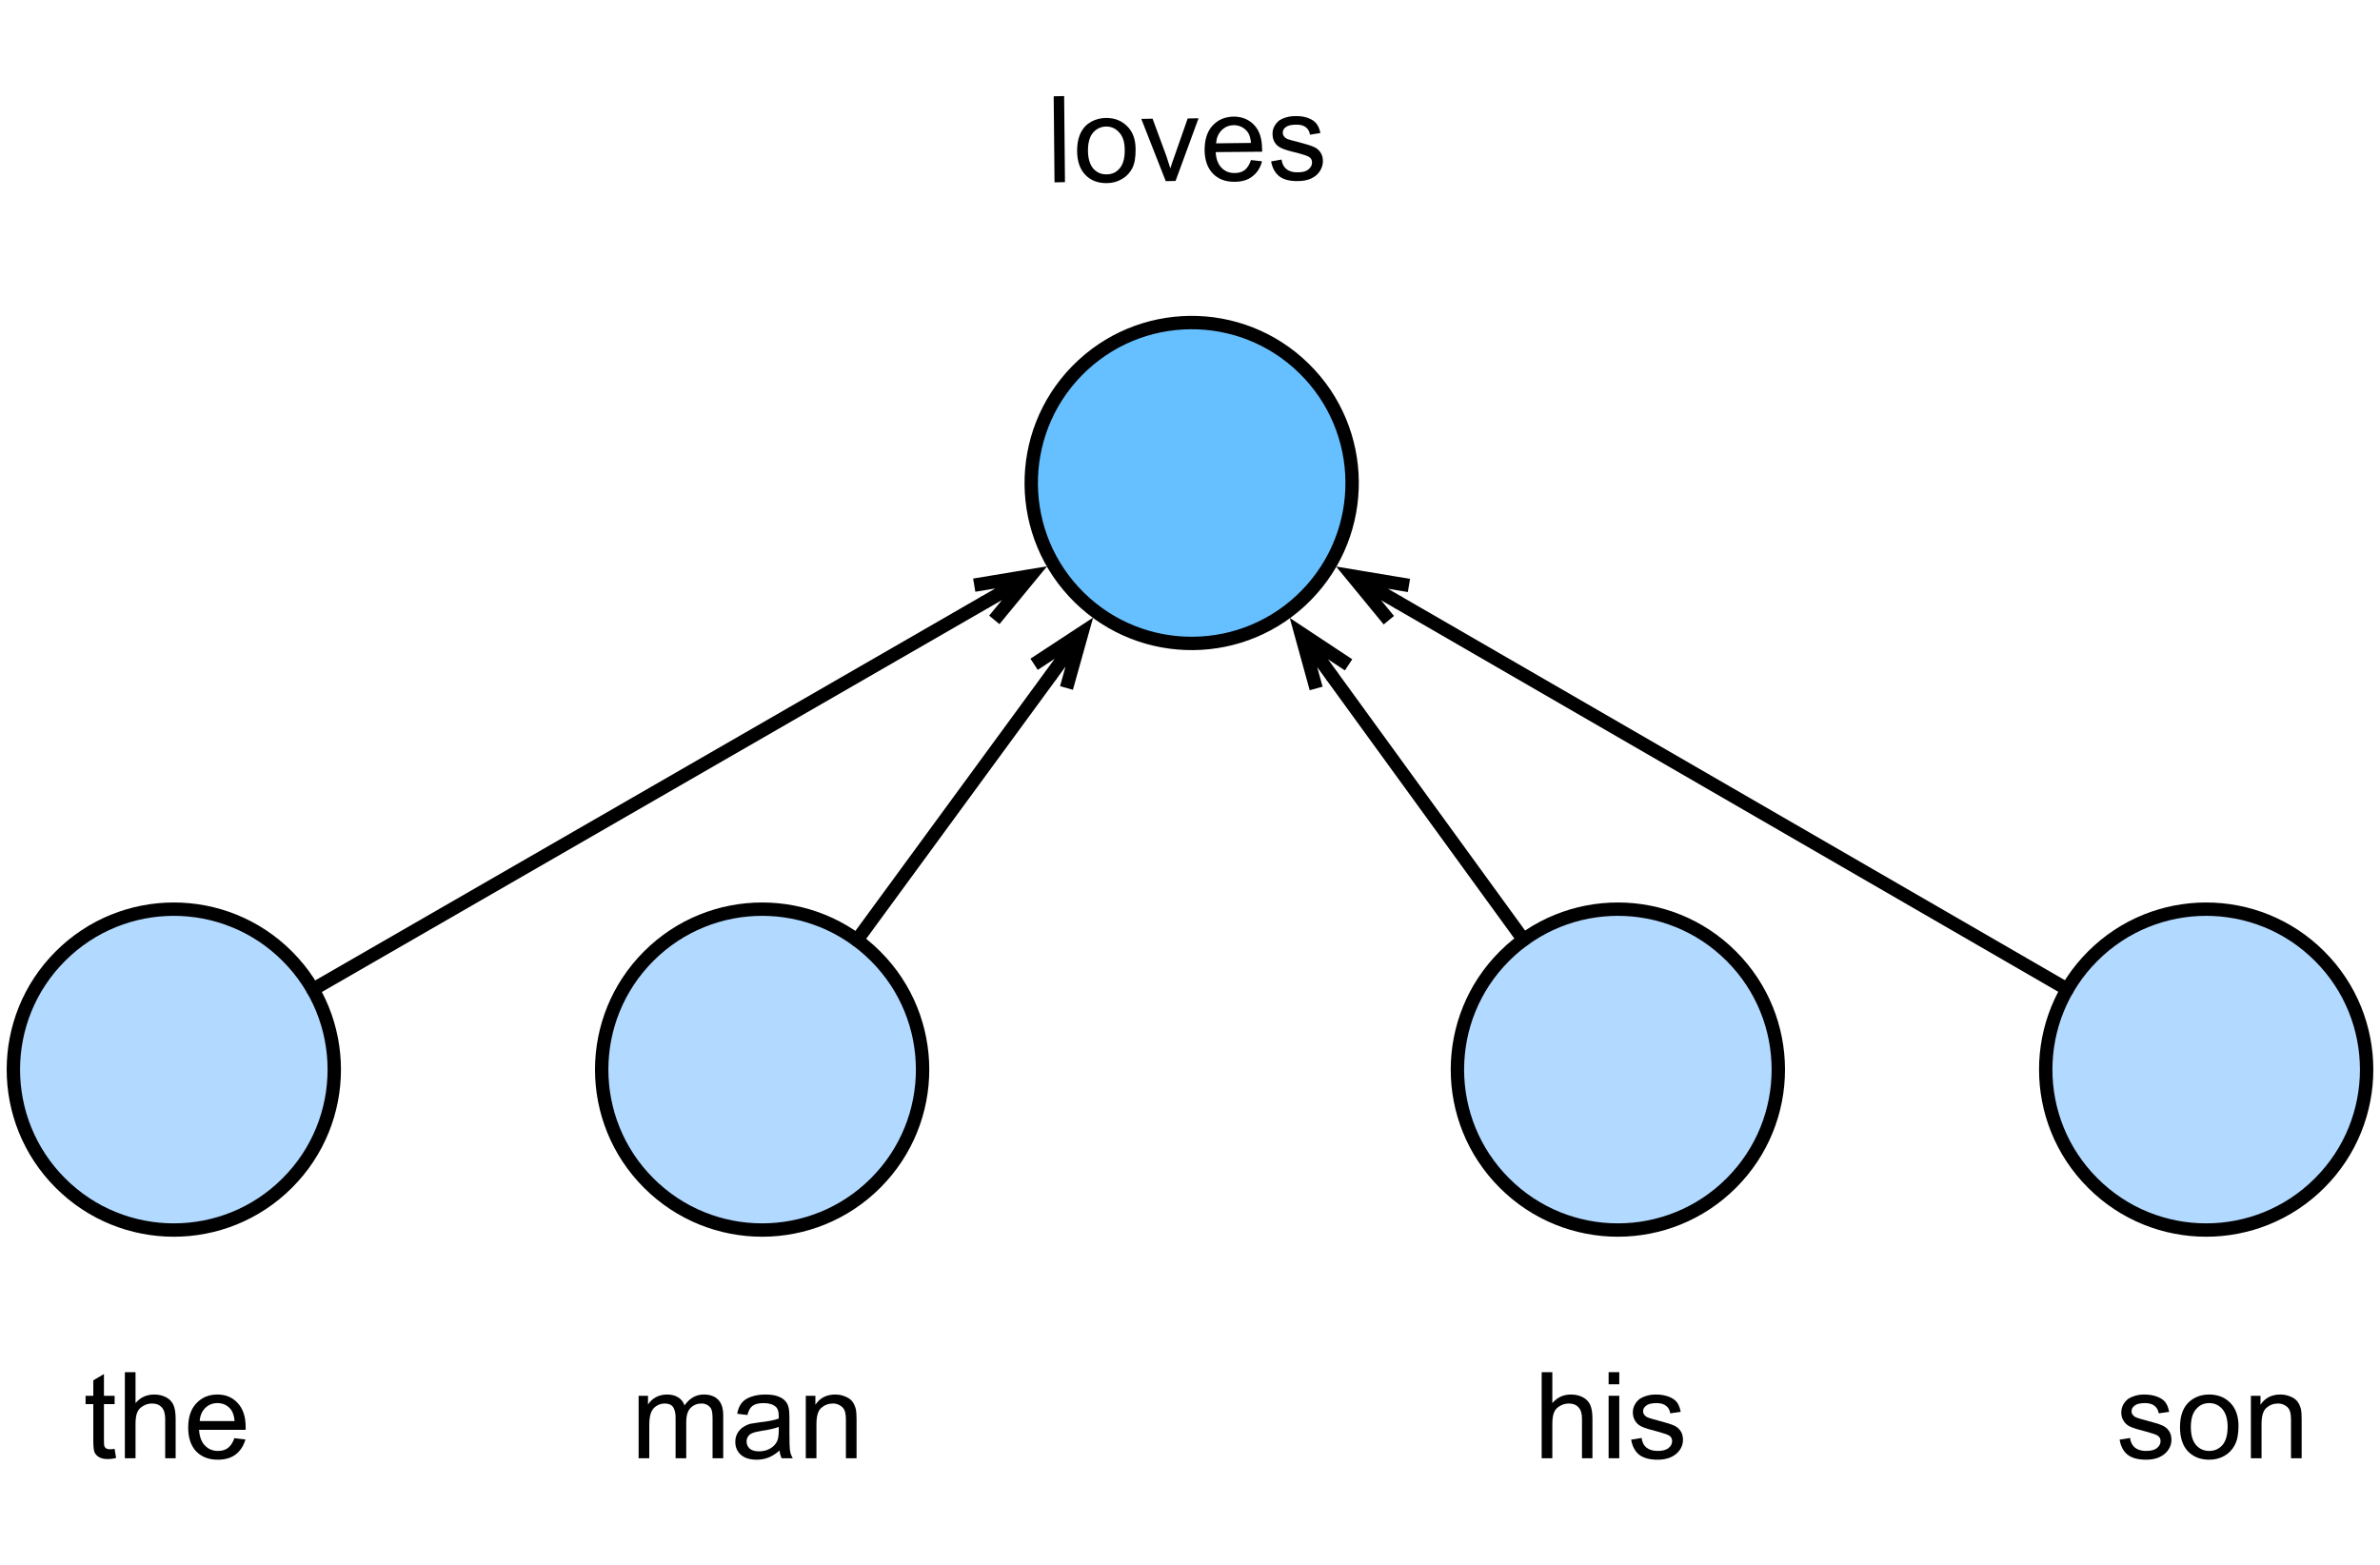
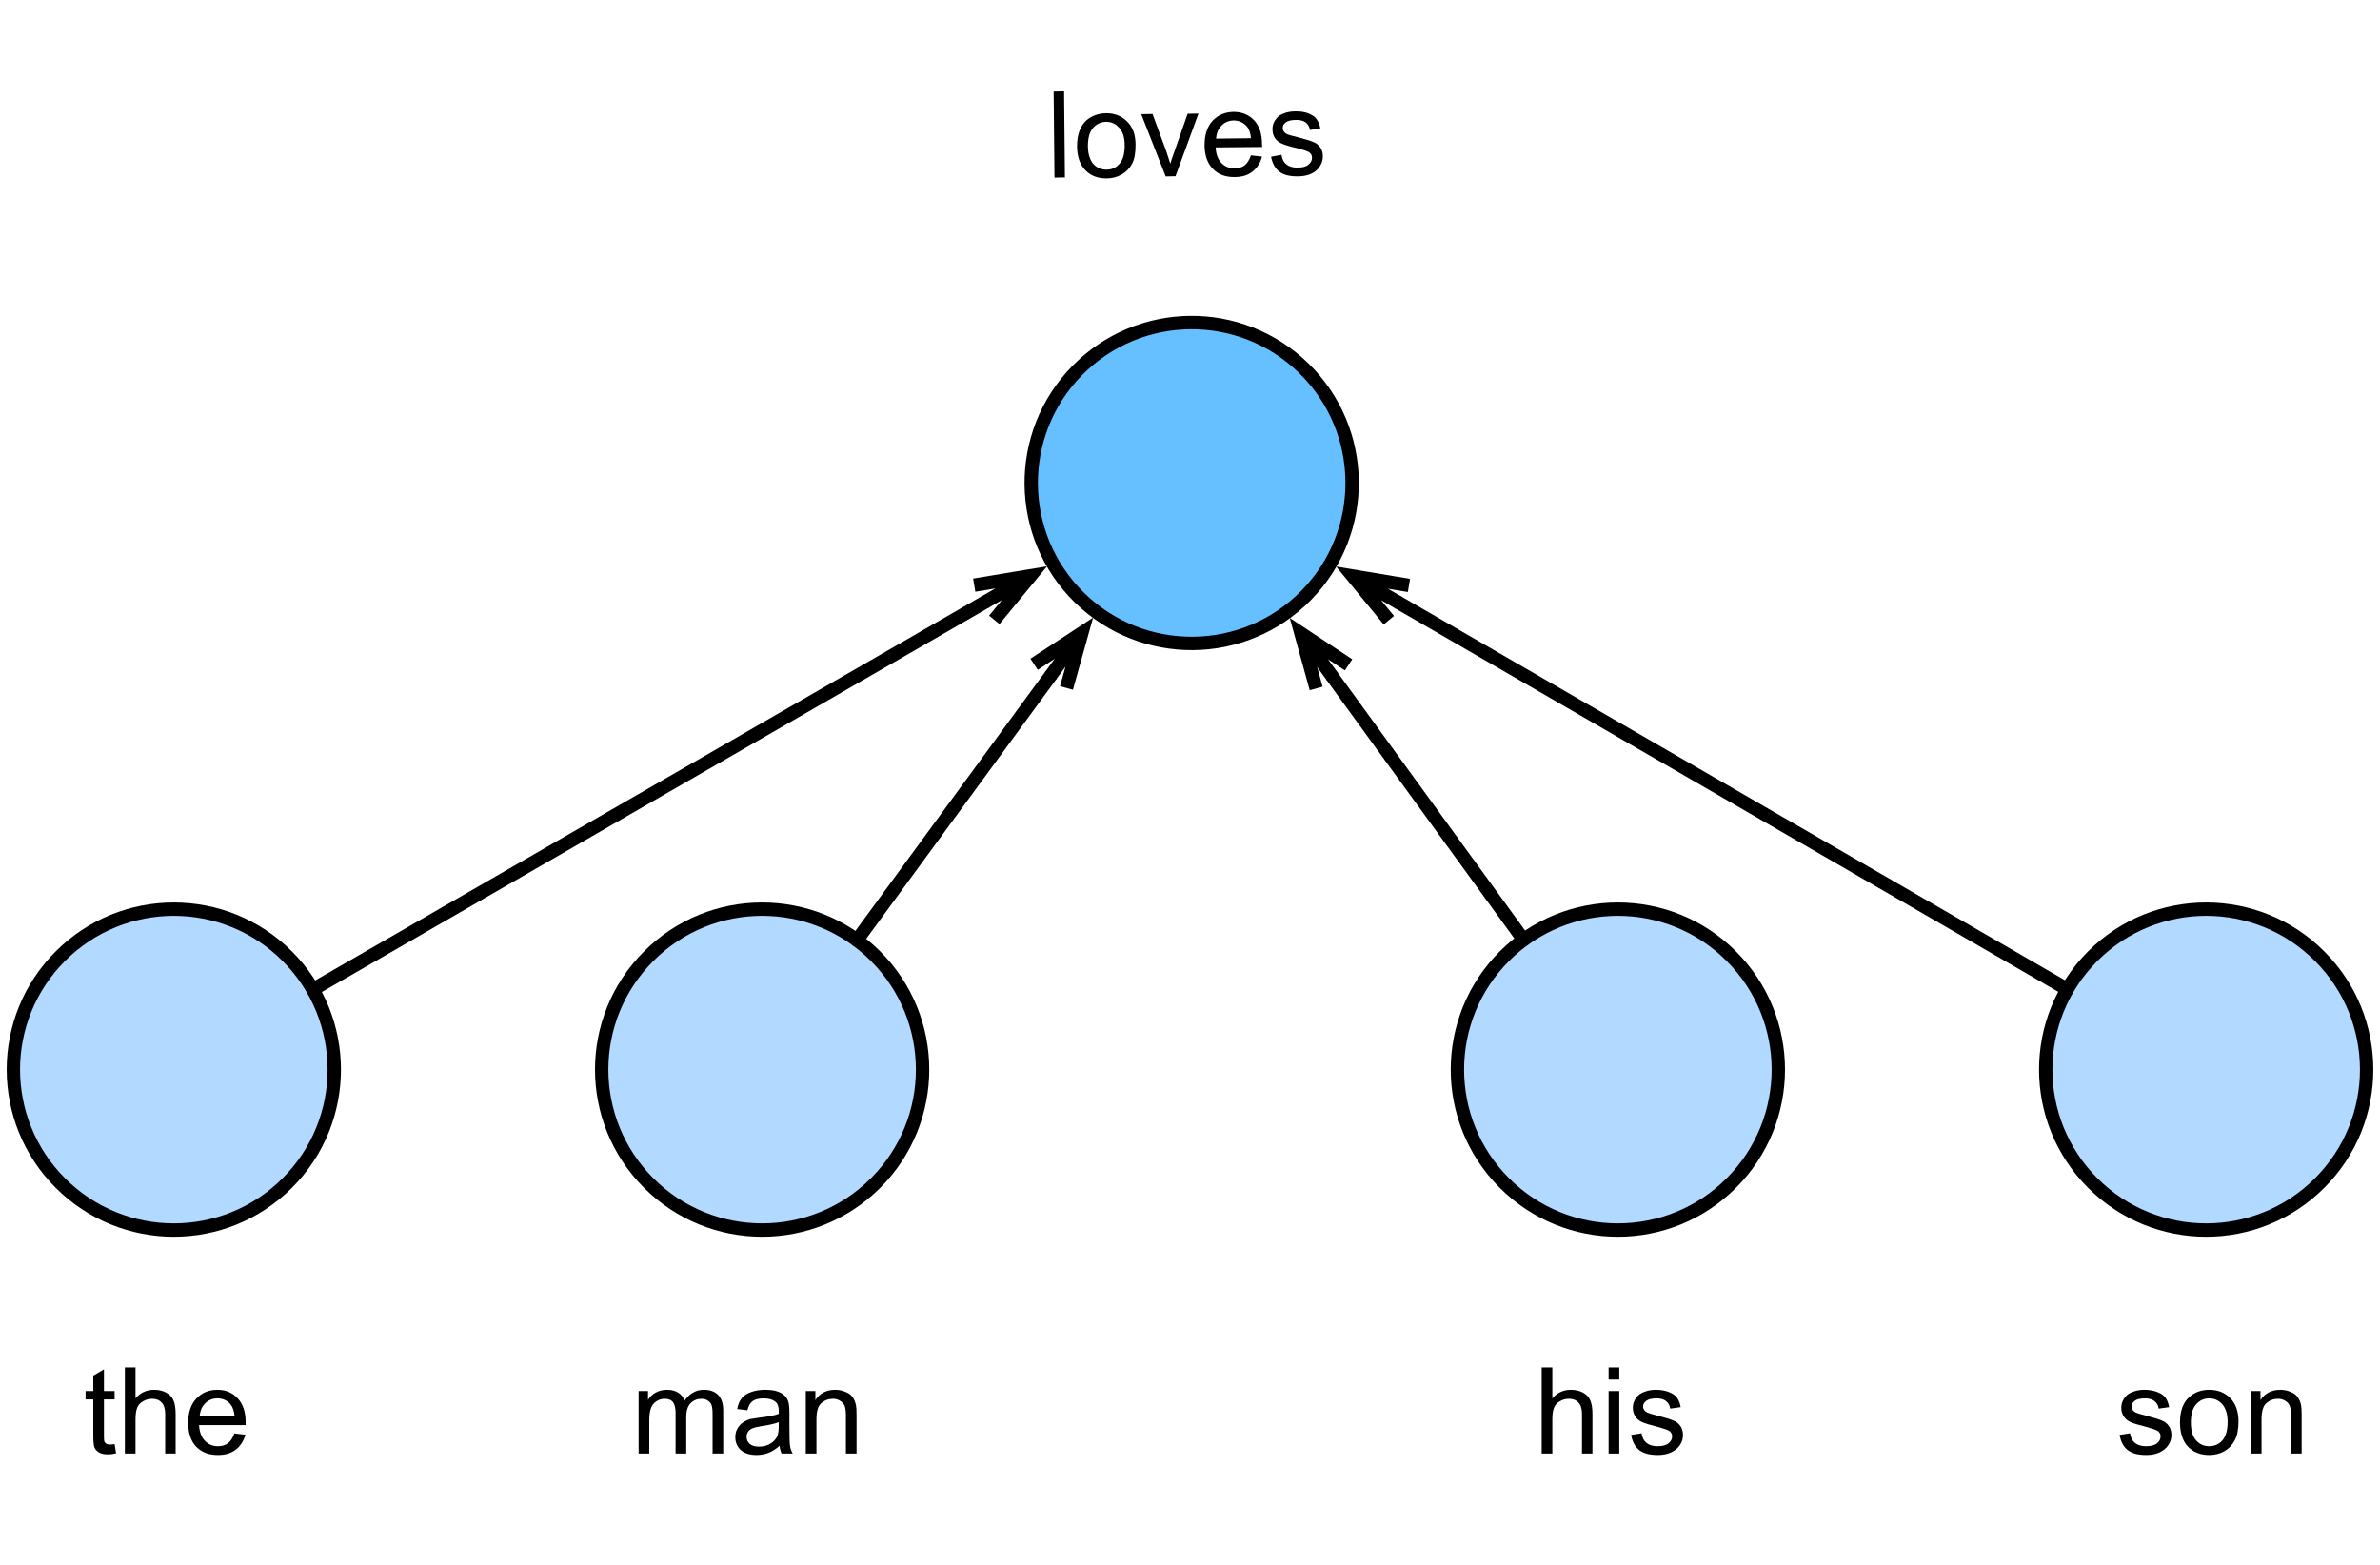
<svg xmlns="http://www.w3.org/2000/svg" xmlns:xlink="http://www.w3.org/1999/xlink" width="178pt" height="117pt" viewBox="0 0 178 117" version="1.1">
  <defs>
    <g>
      <symbol overflow="visible" id="glyph0-0">
        <path style="stroke:none;" d="M 1.125 -0.016 L 1.062 -5.641 L 5.562 -5.688 L 5.625 -0.062 Z M 1.266 -0.156 L 5.484 -0.203 L 5.422 -5.547 L 1.203 -5.5 Z M 1.266 -0.156 " />
      </symbol>
      <symbol overflow="visible" id="glyph0-1">
        <path style="stroke:none;" d="M 0.578 0 L 0.516 -6.438 L 1.297 -6.453 L 1.359 -0.016 Z M 0.578 0 " />
      </symbol>
      <symbol overflow="visible" id="glyph0-2">
        <path style="stroke:none;" d="M 0.266 -2.328 C 0.266 -3.191 0.5 -3.836 0.969 -4.266 C 1.375 -4.609 1.863 -4.785 2.438 -4.797 C 3.082 -4.797 3.609 -4.586 4.016 -4.172 C 4.43 -3.766 4.641 -3.191 4.641 -2.453 C 4.648 -1.848 4.566 -1.375 4.391 -1.031 C 4.211 -0.688 3.953 -0.414 3.609 -0.219 C 3.266 -0.02 2.891 0.078 2.484 0.078 C 1.828 0.086 1.297 -0.113 0.891 -0.531 C 0.484 -0.945 0.273 -1.547 0.266 -2.328 Z M 1.078 -2.344 C 1.086 -1.75 1.223 -1.301 1.484 -1 C 1.754 -0.707 2.086 -0.566 2.484 -0.578 C 2.879 -0.578 3.203 -0.727 3.453 -1.031 C 3.711 -1.332 3.836 -1.789 3.828 -2.406 C 3.828 -2.977 3.691 -3.41 3.422 -3.703 C 3.16 -4.004 2.832 -4.156 2.438 -4.156 C 2.039 -4.145 1.711 -3.988 1.453 -3.688 C 1.203 -3.395 1.078 -2.945 1.078 -2.344 Z M 1.078 -2.344 " />
      </symbol>
      <symbol overflow="visible" id="glyph0-3">
        <path style="stroke:none;" d="M 1.891 -0.016 L 0.062 -4.672 L 0.906 -4.688 L 1.938 -1.891 C 2.039 -1.586 2.141 -1.281 2.234 -0.969 C 2.305 -1.207 2.406 -1.5 2.531 -1.844 L 3.531 -4.703 L 4.344 -4.719 L 2.625 -0.031 Z M 1.891 -0.016 " />
      </symbol>
      <symbol overflow="visible" id="glyph0-4">
        <path style="stroke:none;" d="M 3.766 -1.547 L 4.594 -1.453 C 4.469 -0.973 4.227 -0.598 3.875 -0.328 C 3.531 -0.055 3.086 0.078 2.547 0.078 C 1.867 0.086 1.328 -0.113 0.922 -0.531 C 0.516 -0.945 0.305 -1.535 0.297 -2.297 C 0.297 -3.078 0.492 -3.688 0.891 -4.125 C 1.297 -4.562 1.82 -4.785 2.469 -4.797 C 3.094 -4.797 3.602 -4.586 4 -4.172 C 4.395 -3.754 4.594 -3.16 4.594 -2.391 C 4.594 -2.336 4.598 -2.266 4.609 -2.172 L 1.125 -2.141 C 1.156 -1.629 1.301 -1.238 1.562 -0.969 C 1.832 -0.695 2.164 -0.566 2.562 -0.578 C 2.852 -0.578 3.098 -0.648 3.297 -0.797 C 3.492 -0.953 3.648 -1.203 3.766 -1.547 Z M 1.156 -2.797 L 3.766 -2.828 C 3.734 -3.223 3.633 -3.516 3.469 -3.703 C 3.207 -4.004 2.875 -4.156 2.469 -4.156 C 2.102 -4.145 1.801 -4.016 1.562 -3.766 C 1.32 -3.523 1.188 -3.203 1.156 -2.797 Z M 1.156 -2.797 " />
      </symbol>
      <symbol overflow="visible" id="glyph0-5">
        <path style="stroke:none;" d="M 0.266 -1.391 L 1.047 -1.531 C 1.086 -1.219 1.211 -0.977 1.422 -0.812 C 1.629 -0.645 1.91 -0.566 2.266 -0.578 C 2.629 -0.578 2.895 -0.648 3.062 -0.797 C 3.238 -0.941 3.328 -1.113 3.328 -1.312 C 3.328 -1.5 3.25 -1.641 3.094 -1.734 C 2.977 -1.805 2.707 -1.898 2.281 -2.016 C 1.695 -2.148 1.289 -2.27 1.062 -2.375 C 0.832 -2.477 0.66 -2.617 0.547 -2.797 C 0.43 -2.984 0.375 -3.191 0.375 -3.422 C 0.363 -3.629 0.406 -3.82 0.5 -4 C 0.594 -4.176 0.723 -4.332 0.891 -4.469 C 1.016 -4.551 1.18 -4.625 1.391 -4.688 C 1.609 -4.75 1.836 -4.781 2.078 -4.781 C 2.441 -4.789 2.758 -4.742 3.031 -4.641 C 3.312 -4.535 3.52 -4.395 3.656 -4.219 C 3.789 -4.051 3.891 -3.816 3.953 -3.516 L 3.172 -3.391 C 3.141 -3.629 3.035 -3.816 2.859 -3.953 C 2.68 -4.086 2.441 -4.148 2.141 -4.141 C 1.773 -4.141 1.516 -4.078 1.359 -3.953 C 1.203 -3.836 1.129 -3.695 1.141 -3.531 C 1.141 -3.426 1.172 -3.336 1.234 -3.266 C 1.297 -3.172 1.398 -3.098 1.547 -3.047 C 1.617 -3.016 1.848 -2.953 2.234 -2.859 C 2.797 -2.711 3.188 -2.594 3.406 -2.5 C 3.633 -2.414 3.812 -2.281 3.938 -2.094 C 4.07 -1.914 4.141 -1.691 4.141 -1.422 C 4.141 -1.148 4.062 -0.895 3.906 -0.656 C 3.758 -0.426 3.539 -0.242 3.25 -0.109 C 2.969 0.016 2.641 0.078 2.266 0.078 C 1.66 0.086 1.195 -0.031 0.875 -0.281 C 0.562 -0.531 0.359 -0.898 0.266 -1.391 Z M 0.266 -1.391 " />
      </symbol>
      <symbol overflow="visible" id="glyph1-0">
        <path style="stroke:none;" d="M 1.125 0 L 1.125 -5.625 L 5.625 -5.625 L 5.625 0 Z M 1.266 -0.141 L 5.484 -0.141 L 5.484 -5.484 L 1.266 -5.484 Z M 1.266 -0.141 " />
      </symbol>
      <symbol overflow="visible" id="glyph1-1">
        <path style="stroke:none;" d="M 2.328 -0.703 L 2.438 -0.016 C 2.207 0.035 2.008 0.062 1.844 0.062 C 1.551 0.062 1.328 0.016 1.172 -0.078 C 1.016 -0.172 0.898 -0.289 0.828 -0.438 C 0.766 -0.582 0.734 -0.891 0.734 -1.359 L 0.734 -4.047 L 0.156 -4.047 L 0.156 -4.672 L 0.734 -4.672 L 0.734 -5.828 L 1.531 -6.297 L 1.531 -4.672 L 2.328 -4.672 L 2.328 -4.047 L 1.531 -4.047 L 1.531 -1.328 C 1.531 -1.098 1.539 -0.953 1.562 -0.891 C 1.594 -0.828 1.641 -0.773 1.703 -0.734 C 1.766 -0.691 1.852 -0.672 1.969 -0.672 C 2.062 -0.672 2.18 -0.68 2.328 -0.703 Z M 2.328 -0.703 " />
      </symbol>
      <symbol overflow="visible" id="glyph1-2">
        <path style="stroke:none;" d="M 0.594 0 L 0.594 -6.438 L 1.391 -6.438 L 1.391 -4.125 C 1.754 -4.551 2.219 -4.766 2.781 -4.766 C 3.125 -4.766 3.422 -4.695 3.672 -4.562 C 3.93 -4.426 4.113 -4.238 4.219 -4 C 4.332 -3.758 4.391 -3.41 4.391 -2.953 L 4.391 0 L 3.609 0 L 3.609 -2.953 C 3.609 -3.348 3.52 -3.633 3.344 -3.812 C 3.176 -4 2.938 -4.094 2.625 -4.094 C 2.383 -4.094 2.16 -4.031 1.953 -3.906 C 1.742 -3.789 1.598 -3.629 1.516 -3.422 C 1.43 -3.211 1.391 -2.922 1.391 -2.547 L 1.391 0 Z M 0.594 0 " />
      </symbol>
      <symbol overflow="visible" id="glyph1-3">
        <path style="stroke:none;" d="M 3.781 -1.5 L 4.609 -1.406 C 4.473 -0.926 4.227 -0.551 3.875 -0.281 C 3.531 -0.02 3.086 0.109 2.547 0.109 C 1.867 0.109 1.328 -0.098 0.922 -0.516 C 0.523 -0.941 0.328 -1.535 0.328 -2.297 C 0.328 -3.078 0.531 -3.68 0.938 -4.109 C 1.344 -4.547 1.867 -4.766 2.516 -4.766 C 3.141 -4.766 3.645 -4.551 4.031 -4.125 C 4.426 -3.707 4.625 -3.113 4.625 -2.344 C 4.625 -2.289 4.625 -2.219 4.625 -2.125 L 1.141 -2.125 C 1.172 -1.613 1.316 -1.223 1.578 -0.953 C 1.836 -0.68 2.164 -0.547 2.562 -0.547 C 2.852 -0.547 3.098 -0.617 3.297 -0.766 C 3.504 -0.922 3.664 -1.164 3.781 -1.5 Z M 1.188 -2.781 L 3.797 -2.781 C 3.766 -3.176 3.664 -3.473 3.5 -3.672 C 3.25 -3.973 2.922 -4.125 2.516 -4.125 C 2.148 -4.125 1.844 -4 1.594 -3.75 C 1.352 -3.508 1.219 -3.188 1.188 -2.781 Z M 1.188 -2.781 " />
      </symbol>
      <symbol overflow="visible" id="glyph1-4">
        <path style="stroke:none;" d="M 0.594 0 L 0.594 -4.672 L 1.297 -4.672 L 1.297 -4.016 C 1.441 -4.242 1.633 -4.426 1.875 -4.562 C 2.125 -4.695 2.406 -4.766 2.719 -4.766 C 3.062 -4.766 3.344 -4.691 3.562 -4.547 C 3.781 -4.41 3.938 -4.211 4.031 -3.953 C 4.406 -4.492 4.883 -4.766 5.469 -4.766 C 5.938 -4.766 6.297 -4.633 6.547 -4.375 C 6.797 -4.125 6.922 -3.734 6.922 -3.203 L 6.922 0 L 6.125 0 L 6.125 -2.938 C 6.125 -3.258 6.098 -3.488 6.047 -3.625 C 6.004 -3.758 5.914 -3.867 5.781 -3.953 C 5.645 -4.047 5.484 -4.094 5.297 -4.094 C 4.973 -4.094 4.703 -3.984 4.484 -3.766 C 4.266 -3.547 4.156 -3.195 4.156 -2.719 L 4.156 0 L 3.359 0 L 3.359 -3.031 C 3.359 -3.383 3.297 -3.648 3.172 -3.828 C 3.047 -4.004 2.836 -4.094 2.547 -4.094 C 2.316 -4.094 2.109 -4.031 1.922 -3.906 C 1.734 -3.789 1.598 -3.617 1.516 -3.391 C 1.43 -3.172 1.391 -2.848 1.391 -2.422 L 1.391 0 Z M 0.594 0 " />
      </symbol>
      <symbol overflow="visible" id="glyph1-5">
        <path style="stroke:none;" d="M 3.641 -0.578 C 3.348 -0.328 3.066 -0.148 2.797 -0.047 C 2.523 0.055 2.234 0.109 1.922 0.109 C 1.41 0.109 1.016 -0.016 0.734 -0.266 C 0.461 -0.516 0.328 -0.836 0.328 -1.234 C 0.328 -1.461 0.379 -1.672 0.484 -1.859 C 0.586 -2.047 0.723 -2.195 0.891 -2.312 C 1.055 -2.426 1.242 -2.516 1.453 -2.578 C 1.609 -2.609 1.844 -2.645 2.156 -2.688 C 2.801 -2.758 3.273 -2.852 3.578 -2.969 C 3.578 -3.07 3.578 -3.141 3.578 -3.172 C 3.578 -3.492 3.504 -3.719 3.359 -3.844 C 3.148 -4.031 2.848 -4.125 2.453 -4.125 C 2.078 -4.125 1.801 -4.055 1.625 -3.922 C 1.445 -3.797 1.316 -3.566 1.234 -3.234 L 0.469 -3.328 C 0.531 -3.66 0.641 -3.926 0.797 -4.125 C 0.961 -4.332 1.195 -4.488 1.5 -4.594 C 1.812 -4.707 2.164 -4.766 2.562 -4.766 C 2.969 -4.766 3.289 -4.719 3.531 -4.625 C 3.781 -4.531 3.961 -4.41 4.078 -4.266 C 4.203 -4.129 4.285 -3.953 4.328 -3.734 C 4.359 -3.598 4.375 -3.359 4.375 -3.016 L 4.375 -1.953 C 4.375 -1.223 4.391 -0.758 4.422 -0.562 C 4.453 -0.363 4.52 -0.176 4.625 0 L 3.797 0 C 3.711 -0.164 3.66 -0.359 3.641 -0.578 Z M 3.578 -2.344 C 3.285 -2.227 2.852 -2.129 2.281 -2.047 C 1.957 -1.992 1.727 -1.938 1.594 -1.875 C 1.457 -1.82 1.352 -1.738 1.281 -1.625 C 1.207 -1.508 1.172 -1.383 1.172 -1.25 C 1.172 -1.039 1.25 -0.863 1.406 -0.719 C 1.562 -0.582 1.797 -0.516 2.109 -0.516 C 2.41 -0.516 2.68 -0.582 2.922 -0.719 C 3.16 -0.852 3.336 -1.035 3.453 -1.266 C 3.535 -1.441 3.578 -1.703 3.578 -2.047 Z M 3.578 -2.344 " />
      </symbol>
      <symbol overflow="visible" id="glyph1-6">
        <path style="stroke:none;" d="M 0.594 0 L 0.594 -4.672 L 1.312 -4.672 L 1.312 -4 C 1.645 -4.508 2.141 -4.766 2.797 -4.766 C 3.078 -4.766 3.332 -4.711 3.562 -4.609 C 3.801 -4.516 3.977 -4.383 4.094 -4.219 C 4.207 -4.062 4.289 -3.867 4.344 -3.641 C 4.375 -3.492 4.391 -3.238 4.391 -2.875 L 4.391 0 L 3.594 0 L 3.594 -2.844 C 3.594 -3.164 3.562 -3.406 3.5 -3.562 C 3.438 -3.719 3.328 -3.844 3.172 -3.938 C 3.016 -4.039 2.832 -4.094 2.625 -4.094 C 2.289 -4.094 2 -3.984 1.75 -3.766 C 1.508 -3.555 1.391 -3.148 1.391 -2.547 L 1.391 0 Z M 0.594 0 " />
      </symbol>
      <symbol overflow="visible" id="glyph1-7">
        <path style="stroke:none;" d="M 0.594 -5.531 L 0.594 -6.438 L 1.391 -6.438 L 1.391 -5.531 Z M 0.594 0 L 0.594 -4.672 L 1.391 -4.672 L 1.391 0 Z M 0.594 0 " />
      </symbol>
      <symbol overflow="visible" id="glyph1-8">
        <path style="stroke:none;" d="M 0.281 -1.391 L 1.062 -1.516 C 1.102 -1.203 1.223 -0.961 1.422 -0.797 C 1.629 -0.629 1.91 -0.547 2.266 -0.547 C 2.629 -0.547 2.898 -0.617 3.078 -0.766 C 3.254 -0.91 3.344 -1.082 3.344 -1.281 C 3.344 -1.469 3.266 -1.609 3.109 -1.703 C 2.992 -1.773 2.723 -1.867 2.297 -1.984 C 1.711 -2.129 1.305 -2.254 1.078 -2.359 C 0.859 -2.461 0.691 -2.609 0.578 -2.797 C 0.461 -2.984 0.406 -3.191 0.406 -3.422 C 0.406 -3.629 0.453 -3.82 0.547 -4 C 0.641 -4.176 0.77 -4.328 0.938 -4.453 C 1.062 -4.535 1.227 -4.609 1.438 -4.672 C 1.656 -4.734 1.883 -4.766 2.125 -4.766 C 2.488 -4.766 2.805 -4.711 3.078 -4.609 C 3.359 -4.504 3.566 -4.363 3.703 -4.188 C 3.836 -4.008 3.93 -3.77 3.984 -3.469 L 3.203 -3.359 C 3.172 -3.598 3.066 -3.785 2.891 -3.922 C 2.723 -4.055 2.488 -4.125 2.188 -4.125 C 1.82 -4.125 1.562 -4.062 1.406 -3.938 C 1.25 -3.82 1.172 -3.68 1.172 -3.516 C 1.172 -3.41 1.203 -3.32 1.266 -3.25 C 1.328 -3.156 1.43 -3.082 1.578 -3.031 C 1.648 -3 1.879 -2.93 2.266 -2.828 C 2.828 -2.68 3.219 -2.562 3.438 -2.469 C 3.664 -2.375 3.844 -2.234 3.969 -2.047 C 4.094 -1.867 4.156 -1.645 4.156 -1.375 C 4.156 -1.102 4.078 -0.852 3.922 -0.625 C 3.766 -0.395 3.539 -0.211 3.25 -0.078 C 2.969 0.047 2.641 0.109 2.266 0.109 C 1.66 0.109 1.195 -0.016 0.875 -0.266 C 0.562 -0.523 0.363 -0.898 0.281 -1.391 Z M 0.281 -1.391 " />
      </symbol>
      <symbol overflow="visible" id="glyph1-9">
        <path style="stroke:none;" d="M 0.297 -2.328 C 0.297 -3.191 0.535 -3.832 1.016 -4.25 C 1.422 -4.594 1.91 -4.766 2.484 -4.766 C 3.129 -4.766 3.656 -4.555 4.062 -4.141 C 4.469 -3.723 4.672 -3.145 4.672 -2.406 C 4.672 -1.801 4.578 -1.328 4.391 -0.984 C 4.211 -0.641 3.953 -0.367 3.609 -0.172 C 3.266 0.016 2.891 0.109 2.484 0.109 C 1.828 0.109 1.297 -0.098 0.891 -0.516 C 0.492 -0.941 0.297 -1.547 0.297 -2.328 Z M 1.109 -2.328 C 1.109 -1.734 1.238 -1.285 1.5 -0.984 C 1.758 -0.691 2.086 -0.547 2.484 -0.547 C 2.879 -0.547 3.207 -0.691 3.469 -0.984 C 3.727 -1.285 3.859 -1.742 3.859 -2.359 C 3.859 -2.93 3.727 -3.367 3.469 -3.672 C 3.207 -3.973 2.879 -4.125 2.484 -4.125 C 2.086 -4.125 1.758 -3.973 1.5 -3.672 C 1.238 -3.379 1.109 -2.93 1.109 -2.328 Z M 1.109 -2.328 " />
      </symbol>
    </g>
  </defs>
  <g id="surface1">
-     <rect x="0" y="0" width="178" height="117" style="fill:rgb(100%,100%,100%);fill-opacity:1;stroke:none;" />
-     <rect x="0" y="0" width="178" height="117" style="fill:rgb(100%,100%,100%);fill-opacity:1;stroke:none;" />
    <g style="fill:rgb(0%,0%,0%);fill-opacity:1;">
-       <use xlink:href="#glyph0-1" x="78.29" y="13.639" />
+       <use xlink:href="#glyph0-1" x="78.286" y="13.286" />
    </g>
    <g style="fill:rgb(0%,0%,0%);fill-opacity:1;">
-       <use xlink:href="#glyph0-2" x="80.29" y="13.618" />
+       <use xlink:href="#glyph0-2" x="80.286" y="13.265" />
    </g>
    <g style="fill:rgb(0%,0%,0%);fill-opacity:1;">
-       <use xlink:href="#glyph0-3" x="85.295" y="13.565" />
-       <use xlink:href="#glyph0-4" x="89.795" y="13.518" />
+       <use xlink:href="#glyph0-3" x="85.291" y="13.212" />
+       <use xlink:href="#glyph0-4" x="89.791" y="13.165" />
    </g>
    <g style="fill:rgb(0%,0%,0%);fill-opacity:1;">
-       <use xlink:href="#glyph0-5" x="94.8" y="13.465" />
+       <use xlink:href="#glyph0-5" x="94.797" y="13.112" />
    </g>
-     <path style="fill-rule:nonzero;fill:rgb(39.999%,74.901%,100%);fill-opacity:1;stroke-width:1;stroke-linecap:round;stroke-linejoin:round;stroke:rgb(0%,0%,0%);stroke-opacity:1;stroke-miterlimit:10;" d="M 472.52 551.551 C 477.258 556.188 477.336 563.785 472.699 568.52 C 468.062 573.258 460.465 573.336 455.73 568.699 C 450.996 564.062 450.914 556.465 455.551 551.73 C 460.188 546.996 467.785 546.914 472.52 551.551 " transform="matrix(1,0,0,1,-375,-524)" />
-     <path style="fill-rule:nonzero;fill:rgb(69.803%,85.097%,100%);fill-opacity:1;stroke-width:1;stroke-linecap:round;stroke-linejoin:round;stroke:rgb(0%,0%,0%);stroke-opacity:1;stroke-miterlimit:10;" d="M 440.484 595.516 C 445.172 600.199 445.172 607.801 440.484 612.484 C 435.801 617.172 428.199 617.172 423.516 612.484 C 418.828 607.801 418.828 600.199 423.516 595.516 C 428.199 590.828 435.801 590.828 440.484 595.516 " transform="matrix(1,0,0,1,-375,-524)" />
-     <path style="fill-rule:nonzero;fill:rgb(69.803%,85.097%,100%);fill-opacity:1;stroke-width:1;stroke-linecap:round;stroke-linejoin:round;stroke:rgb(0%,0%,0%);stroke-opacity:1;stroke-miterlimit:10;" d="M 396.484 595.516 C 401.172 600.199 401.172 607.801 396.484 612.484 C 391.801 617.172 384.199 617.172 379.516 612.484 C 374.828 607.801 374.828 600.199 379.516 595.516 C 384.199 590.828 391.801 590.828 396.484 595.516 " transform="matrix(1,0,0,1,-375,-524)" />
-     <path style="fill-rule:nonzero;fill:rgb(69.803%,85.097%,100%);fill-opacity:1;stroke-width:1;stroke-linecap:round;stroke-linejoin:round;stroke:rgb(0%,0%,0%);stroke-opacity:1;stroke-miterlimit:10;" d="M 504.484 595.516 C 509.172 600.199 509.172 607.801 504.484 612.484 C 499.801 617.172 492.199 617.172 487.516 612.484 C 482.828 607.801 482.828 600.199 487.516 595.516 C 492.199 590.828 499.801 590.828 504.484 595.516 " transform="matrix(1,0,0,1,-375,-524)" />
-     <path style="fill-rule:nonzero;fill:rgb(69.803%,85.097%,100%);fill-opacity:1;stroke-width:1;stroke-linecap:round;stroke-linejoin:round;stroke:rgb(0%,0%,0%);stroke-opacity:1;stroke-miterlimit:10;" d="M 548.484 595.516 C 553.172 600.199 553.172 607.801 548.484 612.484 C 543.801 617.172 536.199 617.172 531.516 612.484 C 526.828 607.801 526.828 600.199 531.516 595.516 C 536.199 590.828 543.801 590.828 548.484 595.516 " transform="matrix(1,0,0,1,-375,-524)" />
+     <path style="fill-rule:nonzero;fill:rgb(39.999%,74.902%,100%);fill-opacity:1;stroke-width:1;stroke-linecap:round;stroke-linejoin:round;stroke:rgb(0%,0%,0%);stroke-opacity:1;stroke-miterlimit:10;" d="M 472.52 551.551 C 477.258 556.188 477.336 563.785 472.699 568.52 C 468.062 573.258 460.465 573.336 455.73 568.699 C 450.996 564.062 450.914 556.465 455.551 551.73 C 460.188 546.996 467.785 546.914 472.52 551.551 " transform="matrix(1,0,0,1,-375,-524)" />
+     <path style="fill-rule:nonzero;fill:rgb(69.804%,85.098%,100%);fill-opacity:1;stroke-width:1;stroke-linecap:round;stroke-linejoin:round;stroke:rgb(0%,0%,0%);stroke-opacity:1;stroke-miterlimit:10;" d="M 440.484 595.516 C 445.172 600.199 445.172 607.801 440.484 612.484 C 435.801 617.172 428.199 617.172 423.516 612.484 C 418.828 607.801 418.828 600.199 423.516 595.516 C 428.199 590.828 435.801 590.828 440.484 595.516 " transform="matrix(1,0,0,1,-375,-524)" />
+     <path style="fill-rule:nonzero;fill:rgb(69.804%,85.098%,100%);fill-opacity:1;stroke-width:1;stroke-linecap:round;stroke-linejoin:round;stroke:rgb(0%,0%,0%);stroke-opacity:1;stroke-miterlimit:10;" d="M 396.484 595.516 C 401.172 600.199 401.172 607.801 396.484 612.484 C 391.801 617.172 384.199 617.172 379.516 612.484 C 374.828 607.801 374.828 600.199 379.516 595.516 C 384.199 590.828 391.801 590.828 396.484 595.516 " transform="matrix(1,0,0,1,-375,-524)" />
+     <path style="fill-rule:nonzero;fill:rgb(69.804%,85.098%,100%);fill-opacity:1;stroke-width:1;stroke-linecap:round;stroke-linejoin:round;stroke:rgb(0%,0%,0%);stroke-opacity:1;stroke-miterlimit:10;" d="M 504.484 595.516 C 509.172 600.199 509.172 607.801 504.484 612.484 C 499.801 617.172 492.199 617.172 487.516 612.484 C 482.828 607.801 482.828 600.199 487.516 595.516 C 492.199 590.828 499.801 590.828 504.484 595.516 " transform="matrix(1,0,0,1,-375,-524)" />
+     <path style="fill-rule:nonzero;fill:rgb(69.804%,85.098%,100%);fill-opacity:1;stroke-width:1;stroke-linecap:round;stroke-linejoin:round;stroke:rgb(0%,0%,0%);stroke-opacity:1;stroke-miterlimit:10;" d="M 548.484 595.516 C 553.172 600.199 553.172 607.801 548.484 612.484 C 543.801 617.172 536.199 617.172 531.516 612.484 C 526.828 607.801 526.828 600.199 531.516 595.516 C 536.199 590.828 543.801 590.828 548.484 595.516 " transform="matrix(1,0,0,1,-375,-524)" />
    <path style="fill:none;stroke-width:1;stroke-linecap:round;stroke-linejoin:round;stroke:rgb(0%,0%,0%);stroke-opacity:1;stroke-miterlimit:10;" d="M 439.09 594.316 L 453.551 574.57 " transform="matrix(1,0,0,1,-375,-524)" />
    <path style="fill:none;stroke-width:1;stroke-linecap:butt;stroke-linejoin:miter;stroke:rgb(0%,0%,0%);stroke-opacity:1;stroke-miterlimit:10;" d="M 455.914 571.34 L 453.551 574.57 M 452.34 573.684 L 455.914 571.34 L 454.762 575.457 " transform="matrix(1,0,0,1,-375,-524)" />
    <path style="fill:none;stroke-width:1;stroke-linecap:round;stroke-linejoin:round;stroke:rgb(0%,0%,0%);stroke-opacity:1;stroke-miterlimit:10;" d="M 398.398 598.008 L 448.613 569.066 " transform="matrix(1,0,0,1,-375,-524)" />
    <path style="fill:none;stroke-width:1;stroke-linecap:butt;stroke-linejoin:miter;stroke:rgb(0%,0%,0%);stroke-opacity:1;stroke-miterlimit:10;" d="M 452.078 567.066 L 448.613 569.066 M 447.863 567.766 L 452.078 567.066 L 449.363 570.363 " transform="matrix(1,0,0,1,-375,-524)" />
    <path style="fill:none;stroke-width:1;stroke-linecap:round;stroke-linejoin:round;stroke:rgb(0%,0%,0%);stroke-opacity:1;stroke-miterlimit:10;" d="M 488.945 594.289 L 474.648 574.609 " transform="matrix(1,0,0,1,-375,-524)" />
    <path style="fill:none;stroke-width:1;stroke-linecap:butt;stroke-linejoin:miter;stroke:rgb(0%,0%,0%);stroke-opacity:1;stroke-miterlimit:10;" d="M 472.297 571.371 L 474.648 574.609 M 473.434 575.492 L 472.297 571.371 L 475.859 573.727 " transform="matrix(1,0,0,1,-375,-524)" />
    <path style="fill:none;stroke-width:1;stroke-linecap:round;stroke-linejoin:round;stroke:rgb(0%,0%,0%);stroke-opacity:1;stroke-miterlimit:10;" d="M 529.609 597.992 L 479.625 569.086 " transform="matrix(1,0,0,1,-375,-524)" />
    <path style="fill:none;stroke-width:1;stroke-linecap:butt;stroke-linejoin:miter;stroke:rgb(0%,0%,0%);stroke-opacity:1;stroke-miterlimit:10;" d="M 476.16 567.086 L 479.625 569.086 M 478.871 570.387 L 476.16 567.086 L 480.375 567.789 " transform="matrix(1,0,0,1,-375,-524)" />
    <g style="fill:rgb(0%,0%,0%);fill-opacity:1;">
-       <use xlink:href="#glyph1-1" x="6.244" y="109.068" />
-       <use xlink:href="#glyph1-2" x="8.745" y="109.068" />
-       <use xlink:href="#glyph1-3" x="13.747" y="109.068" />
+       <use xlink:href="#glyph1-1" x="6.244" y="108.715" />
+       <use xlink:href="#glyph1-2" x="8.745" y="108.715" />
+       <use xlink:href="#glyph1-3" x="13.747" y="108.715" />
    </g>
    <g style="fill:rgb(0%,0%,0%);fill-opacity:1;">
-       <use xlink:href="#glyph1-4" x="47.168" y="109.068" />
-       <use xlink:href="#glyph1-5" x="54.665" y="109.068" />
+       <use xlink:href="#glyph1-4" x="47.168" y="108.715" />
+       <use xlink:href="#glyph1-5" x="54.665" y="108.715" />
    </g>
    <g style="fill:rgb(0%,0%,0%);fill-opacity:1;">
-       <use xlink:href="#glyph1-6" x="59.671" y="109.068" />
+       <use xlink:href="#glyph1-6" x="59.671" y="108.715" />
    </g>
    <g style="fill:rgb(0%,0%,0%);fill-opacity:1;">
-       <use xlink:href="#glyph1-2" x="114.708" y="109.068" />
-       <use xlink:href="#glyph1-7" x="119.714" y="109.068" />
-       <use xlink:href="#glyph1-8" x="121.714" y="109.068" />
+       <use xlink:href="#glyph1-2" x="114.708" y="108.715" />
+       <use xlink:href="#glyph1-7" x="119.714" y="108.715" />
+       <use xlink:href="#glyph1-8" x="121.714" y="108.715" />
    </g>
    <g style="fill:rgb(0%,0%,0%);fill-opacity:1;">
-       <use xlink:href="#glyph1-8" x="158.245" y="109.068" />
-       <use xlink:href="#glyph1-9" x="162.745" y="109.068" />
+       <use xlink:href="#glyph1-8" x="158.245" y="108.715" />
+       <use xlink:href="#glyph1-9" x="162.745" y="108.715" />
    </g>
    <g style="fill:rgb(0%,0%,0%);fill-opacity:1;">
-       <use xlink:href="#glyph1-6" x="167.75" y="109.068" />
+       <use xlink:href="#glyph1-6" x="167.75" y="108.715" />
    </g>
  </g>
</svg>
